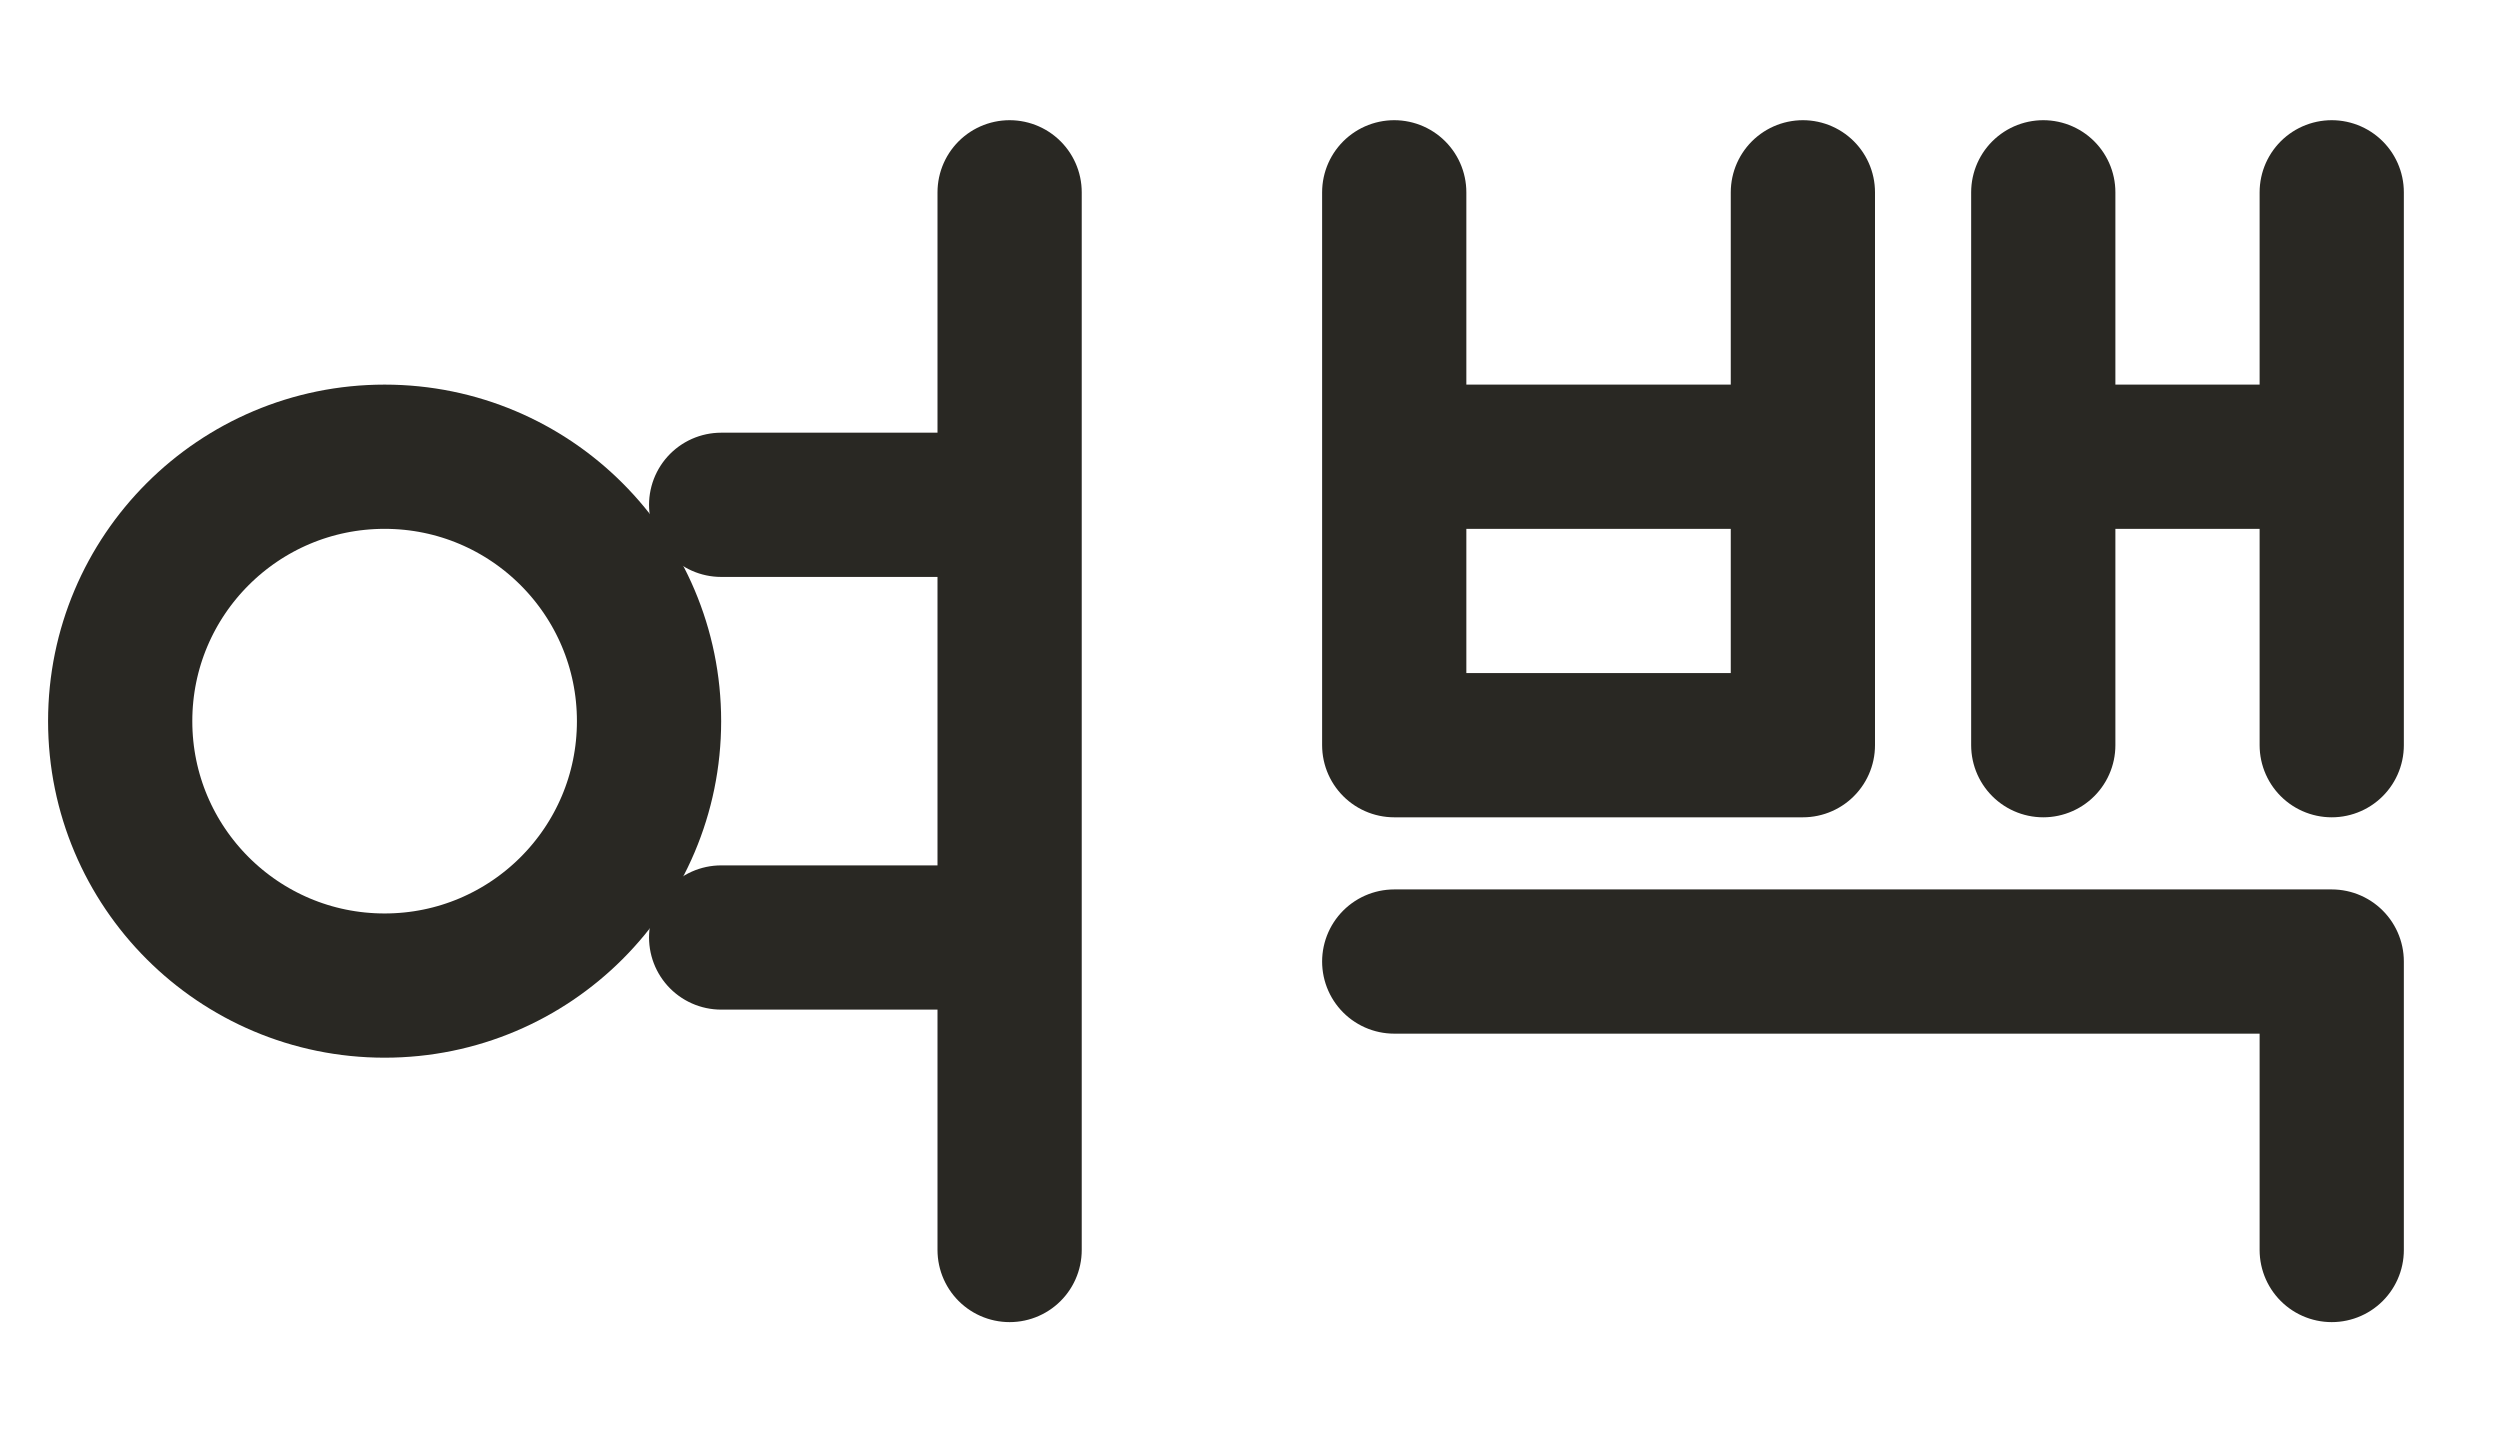
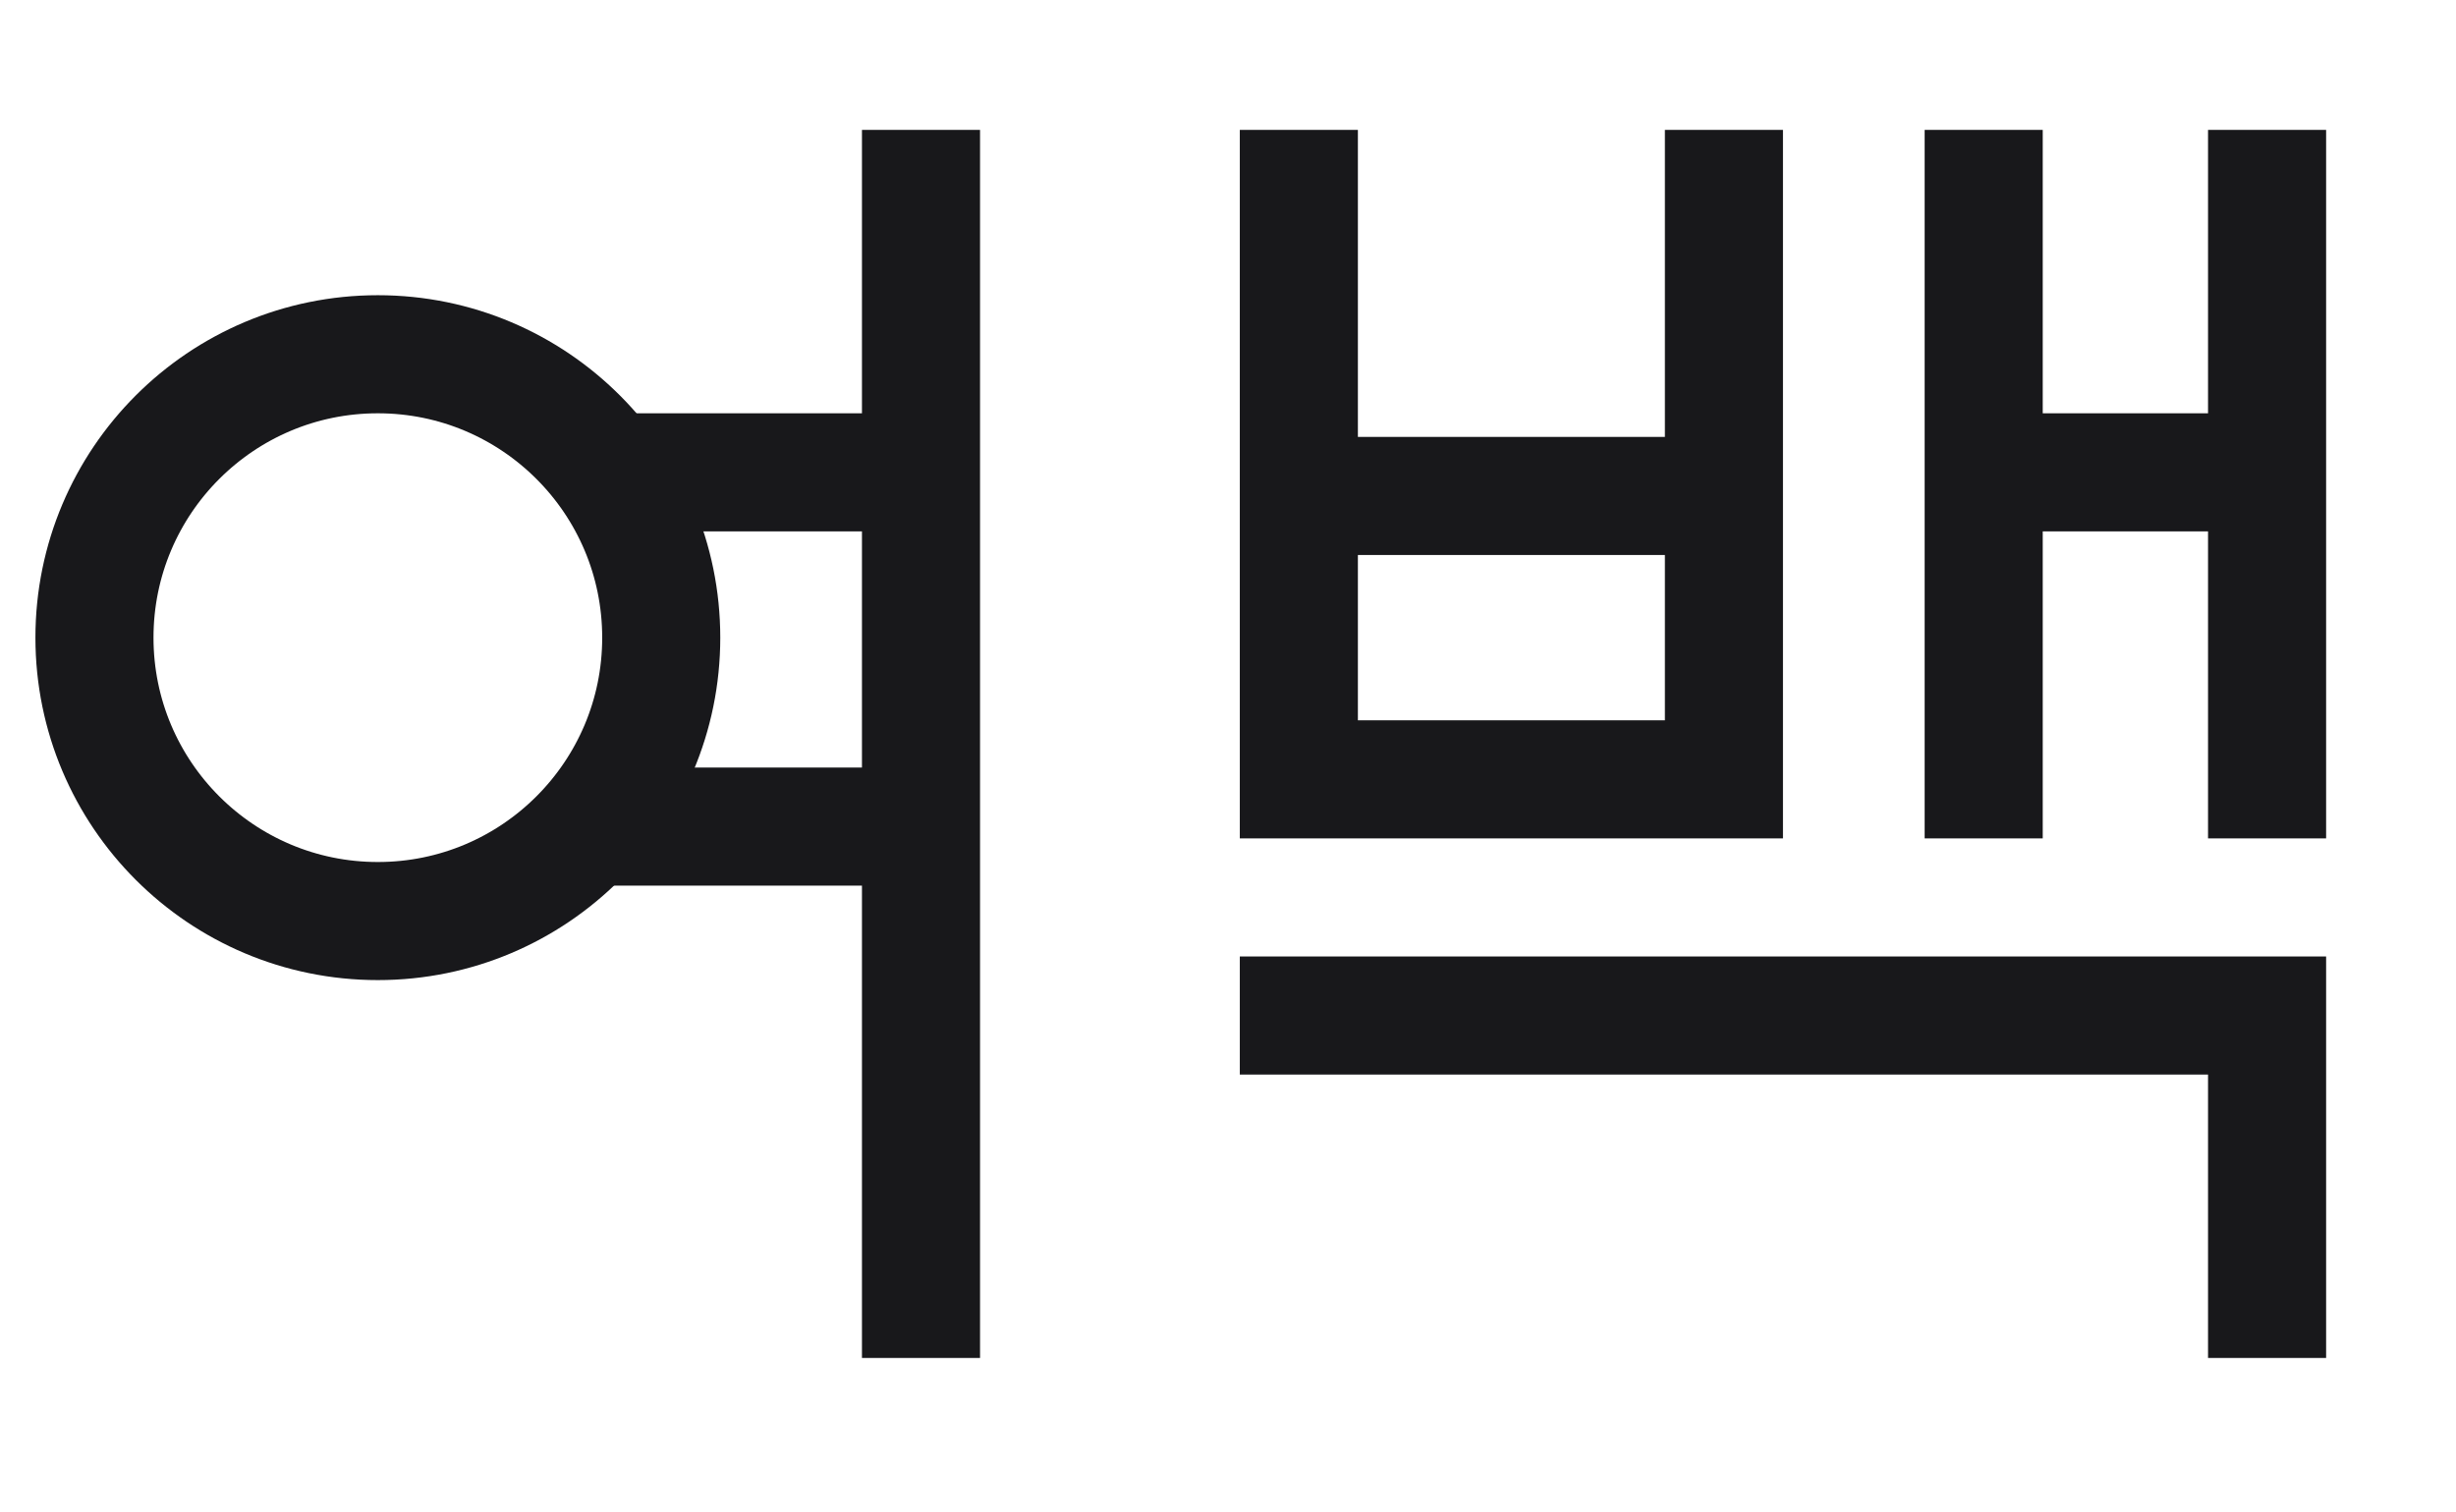
- <svg xmlns="http://www.w3.org/2000/svg" viewBox="0 0 104 60" role="img" aria-label="여백">
-   <g fill="none" stroke="#292823" stroke-width="6" stroke-linecap="round" stroke-linejoin="round">
-     <circle cx="16" cy="30" r="11" />
-     <path d="M42 8v44M30 21h12M30 39h12M58 8v23h17V8M58 19h17M85 8v23M97 8v23M85 19h12M58 40h39v12" />
+ <svg xmlns="http://www.w3.org/2000/svg" viewBox="0 0 104 64" role="img" aria-label="여백">
+   <g fill="none" stroke="#18181b" stroke-width="5" stroke-linecap="square" stroke-linejoin="miter">
+     <circle cx="16" cy="27" r="12" />
+     <path d="M39 8V55M28 20H39M28 35H39M55 8V33H73V8M55 21H73M84 8V33M96 8V33M84 20H96M55 43H96V55" />
  </g>
</svg>
